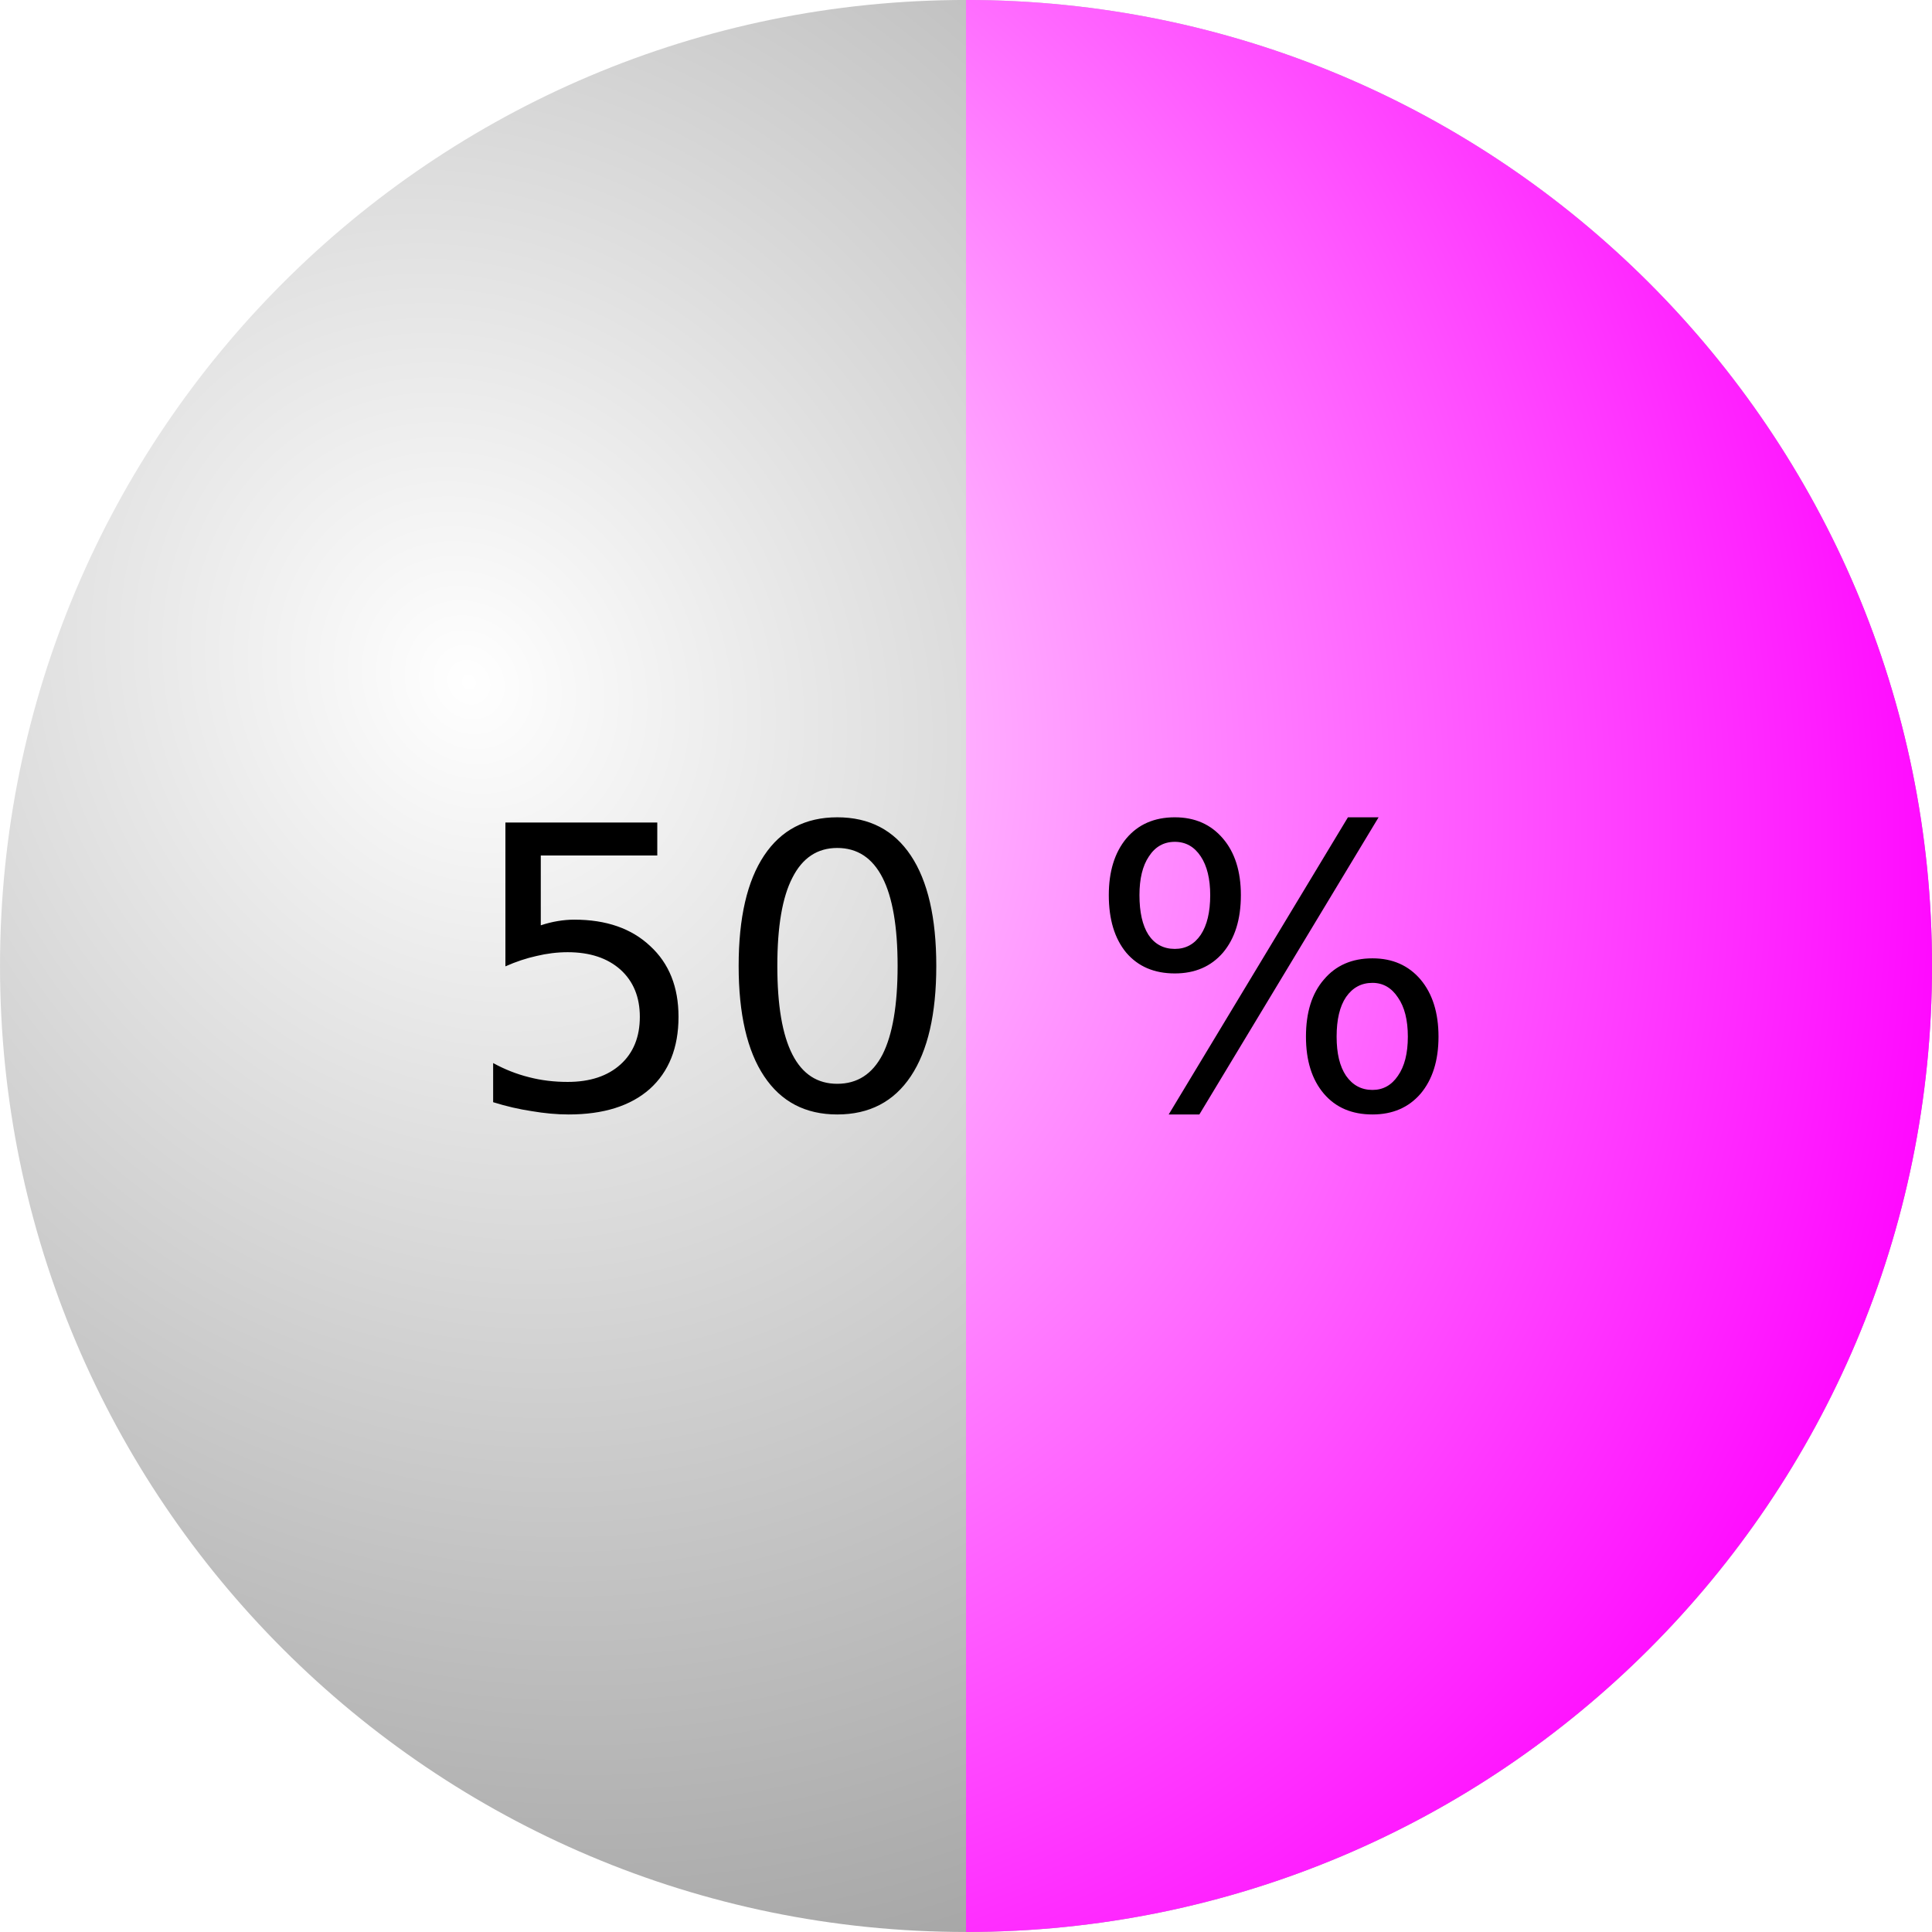
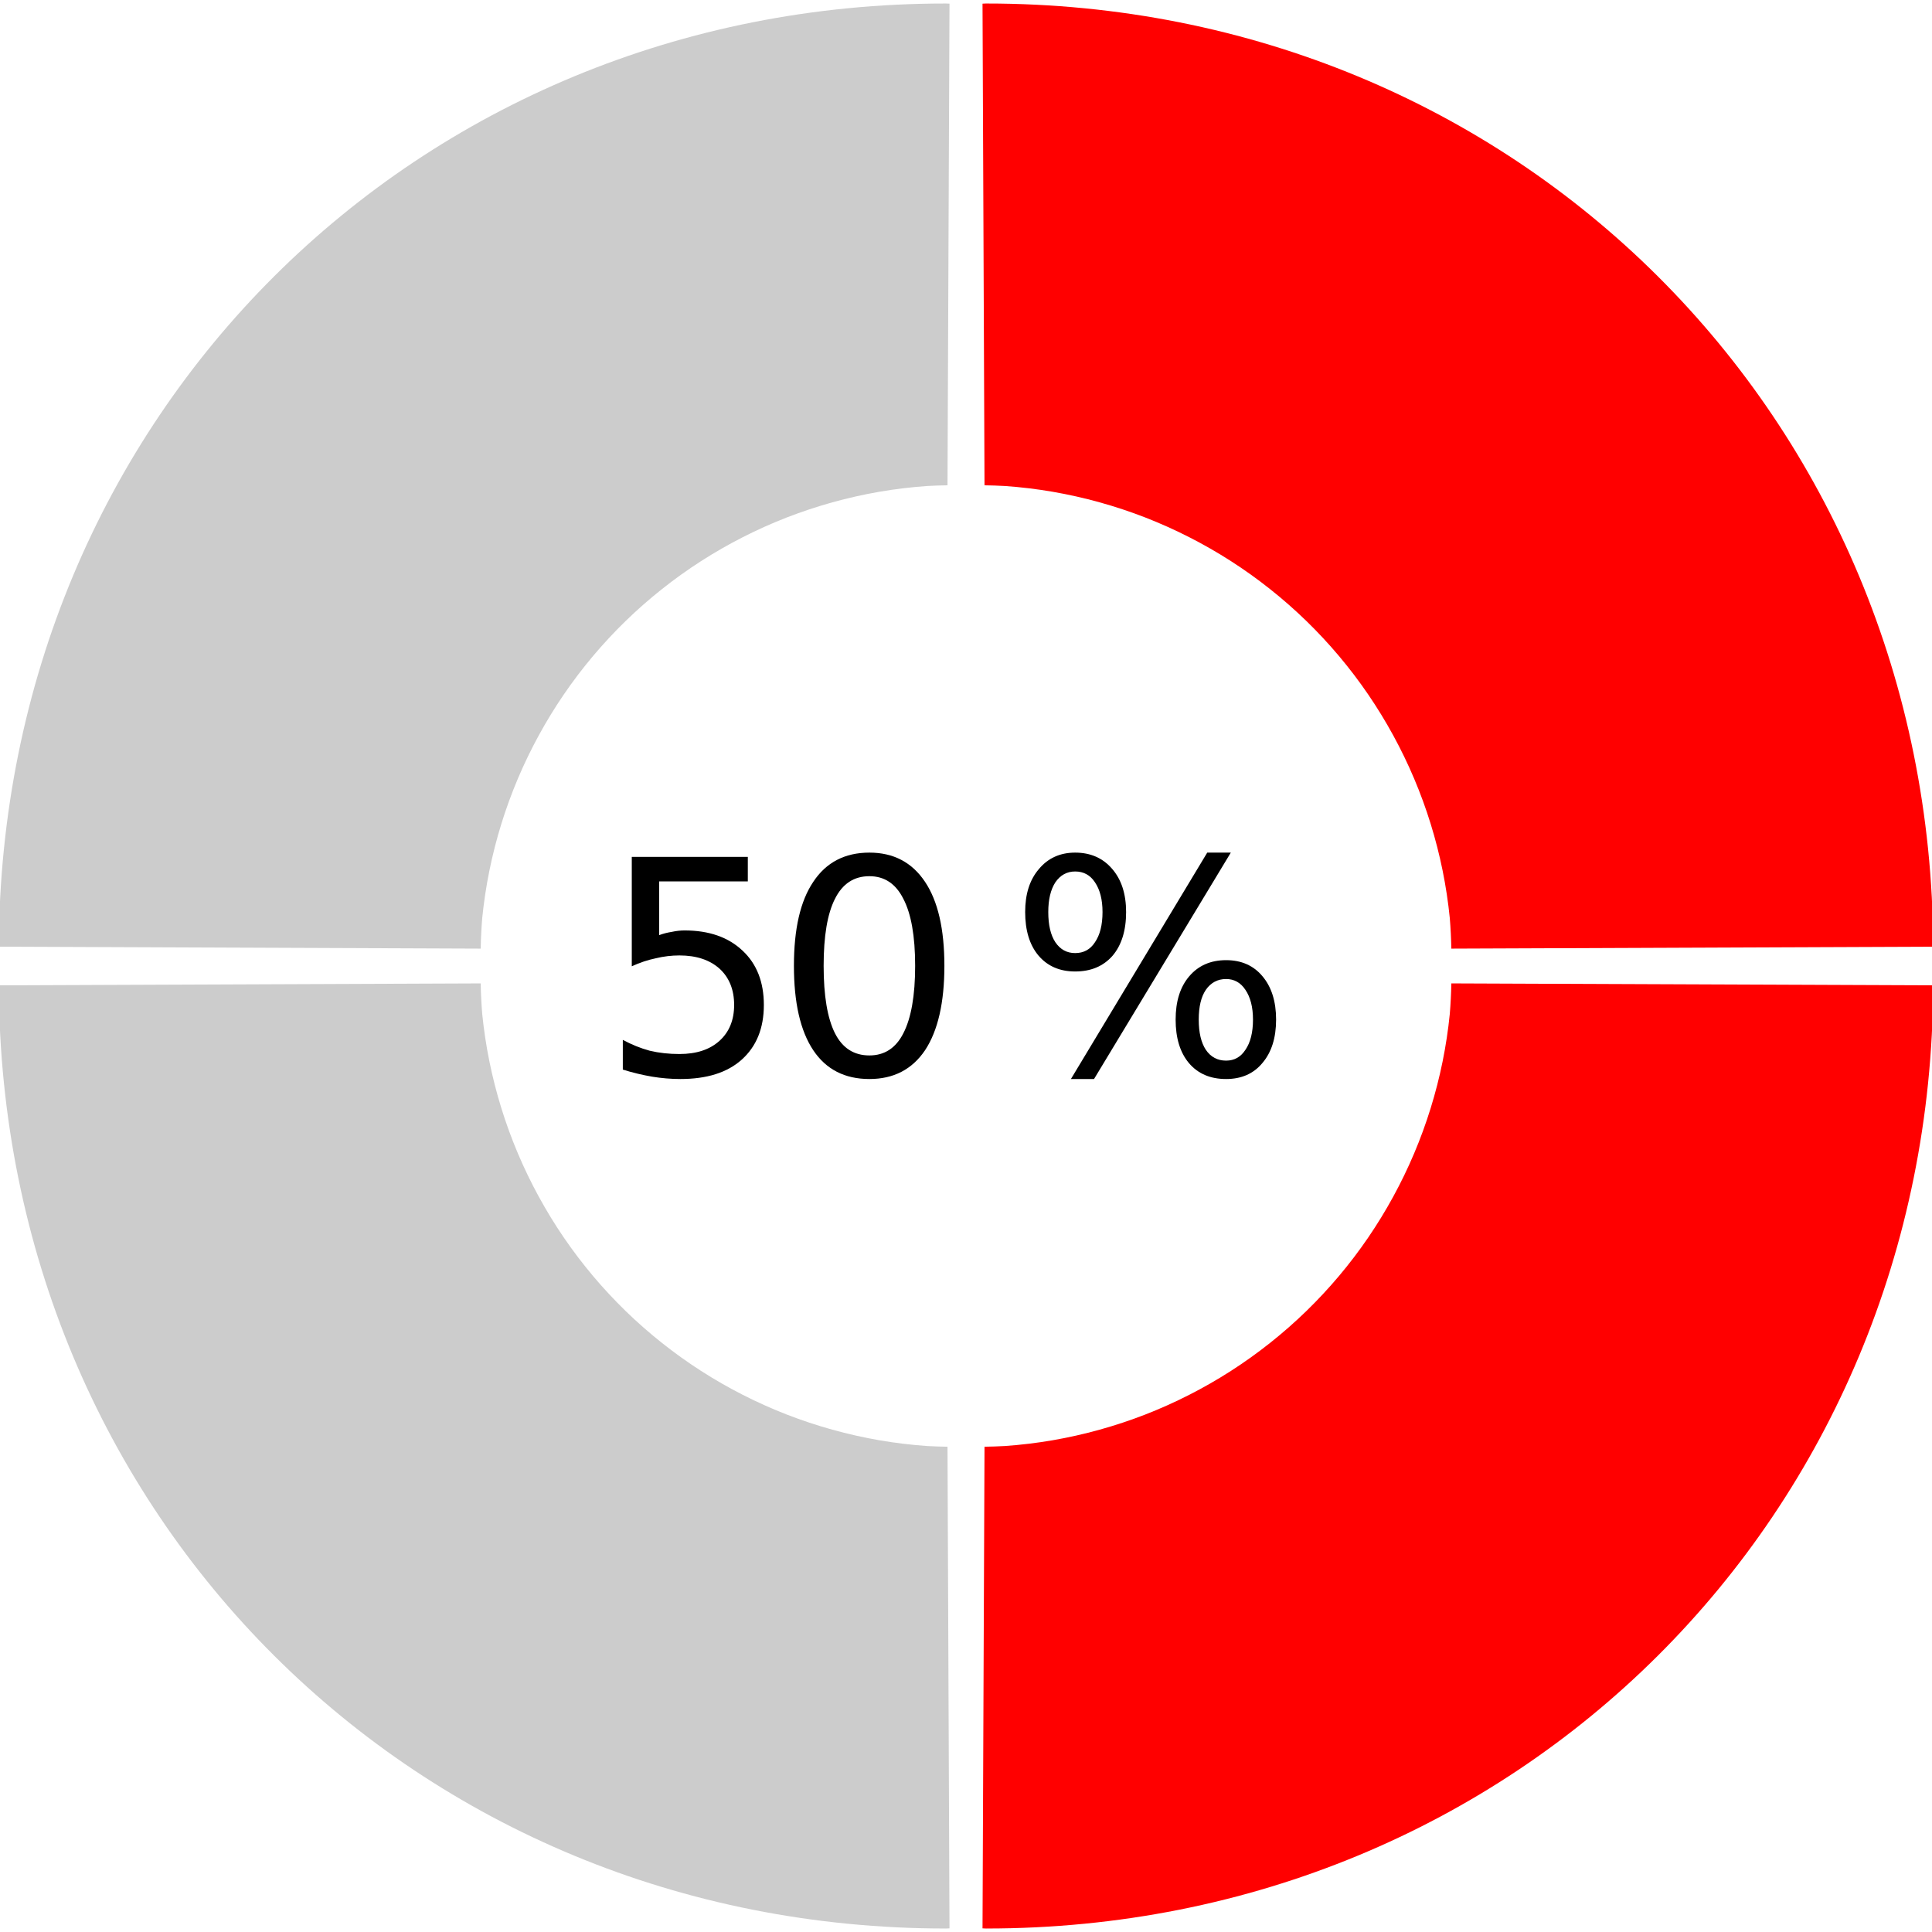
<svg xmlns="http://www.w3.org/2000/svg" xmlns:ns1="http://www.openswatchbook.org/uri/2009/osb" xmlns:xlink="http://www.w3.org/1999/xlink" width="64px" height="64px" id="svg4099" version="1.1">
  <defs id="defs4101">
-     <linearGradient id="linearGradient6503">
-       <stop id="stop6505" offset="0" style="stop-color:#ffffff;stop-opacity:1;" />
-       <stop style="stop-color:#999999;stop-opacity:1" offset="0.951" id="stop6511" />
-       <stop style="stop-color:#ff00ff;stop-opacity:1" offset="0.999" id="stop6507" />
-       <stop id="stop6509" offset="1" style="stop-color:#ffffff;stop-opacity:0;" />
-     </linearGradient>
-     <linearGradient id="linearGradient6429">
-       <stop style="stop-color:#ffffff;stop-opacity:1;" offset="0" id="stop6431" />
-       <stop id="stop6437" offset="0.999" style="stop-color:#ff00ff;stop-opacity:1" />
-       <stop style="stop-color:#ffffff;stop-opacity:0;" offset="1" id="stop6433" />
-     </linearGradient>
    <linearGradient ns1:paint="gradient" id="linearGradient6405">
      <stop id="stop6407" offset="0" style="stop-color:#800080;stop-opacity:1;" />
      <stop style="stop-color:#ffffff;stop-opacity:1" offset="0.233" id="stop6409" />
      <stop style="stop-color:#ff00ff;stop-opacity:1" offset="1" id="stop6411" />
      <stop id="stop6413" offset="1" style="stop-color:#800080;stop-opacity:0;" />
    </linearGradient>
    <linearGradient id="linearGradient6369">
      <stop style="stop-color:#ffffff;stop-opacity:1" offset="0" id="stop6371" />
      <stop id="stop6387" offset="1" style="stop-color:#f7f7f7;stop-opacity:0.969;" />
    </linearGradient>
    <linearGradient id="linearGradient6335">
      <stop style="stop-color:#800080;stop-opacity:1;" offset="0" id="stop6337" />
      <stop id="stop6349" offset="0.25" style="stop-color:#800080;stop-opacity:0.749;" />
      <stop id="stop6347" offset="0.5" style="stop-color:#800080;stop-opacity:0.498;" />
      <stop style="stop-color:#800080;stop-opacity:0;" offset="1" id="stop6339" />
    </linearGradient>
    <linearGradient id="linearGradient4885" ns1:paint="gradient">
      <stop style="stop-color:#800080;stop-opacity:1;" offset="0" id="stop4887" />
      <stop id="stop6401" offset="0.233" style="stop-color:#ffffff;stop-opacity:1" />
      <stop id="stop6399" offset="0.676" style="stop-color:#ff00ff;stop-opacity:1" />
      <stop style="stop-color:#800080;stop-opacity:0;" offset="1" id="stop4889" />
    </linearGradient>
-     <radialGradient xlink:href="#linearGradient6429" id="radialGradient6435" cx="38.931" cy="43.321" fx="38.931" fy="43.321" r="15.091" gradientTransform="matrix(0.9888146,1.48232,-1.23929,0.9292983,53.78401,-56.11824)" gradientUnits="userSpaceOnUse" />
    <radialGradient xlink:href="#linearGradient6429-0" id="radialGradient6435-8" cx="38.931" cy="43.321" fx="38.931" fy="43.321" r="15.091" gradientTransform="matrix(0.9888146,1.48232,-1.23929,0.9292983,53.78401,-56.11824)" gradientUnits="userSpaceOnUse" />
    <linearGradient id="linearGradient6429-0">
      <stop style="stop-color:#ffffff;stop-opacity:1;" offset="0" id="stop6431-7" />
      <stop id="stop6437-7" offset="0.999" style="stop-color:#ff00ff;stop-opacity:1" />
      <stop style="stop-color:#ffffff;stop-opacity:0;" offset="1" id="stop6433-3" />
    </linearGradient>
-     <radialGradient r="15.091" fy="43.321" fx="38.931" cy="43.321" cx="38.931" gradientTransform="matrix(0.9888146,1.48232,-1.23929,0.9292983,53.78401,-56.11824)" gradientUnits="userSpaceOnUse" id="radialGradient6482" xlink:href="#linearGradient6503" />
  </defs>
  <g id="layer1">
-     <path style="fill:url(#radialGradient6482);fill-opacity:1;stroke:none" id="path4107-7" d="m 61.455,46.545 a 15.091,16 0 1 1 -30.182,0 15.091,16 0 1 1 30.182,0 z" transform="matrix(2.120482,0,0,2,-66.31325,-61.09091)" />
-     <path style="fill:url(#radialGradient6435);fill-opacity:1;stroke:none" id="path4107" d="m 46.364,30.545 a 15.091,16 0 0 1 10e-7,32 l -10e-7,-16 z" transform="matrix(2.120482,0,0,2,-66.31325,-61.09091)" />
-     <text xml:space="preserve" style="font-size:13px;font-style:normal;font-weight:normal;line-height:125%;letter-spacing:0px;word-spacing:0px;fill:#000000;fill-opacity:1;stroke:none;font-family:Bitstream Vera Sans" x="15.334" y="36.732" id="text6443">
-       <tspan id="tspan6445" x="15.334" y="36.732">50 %</tspan>
-     </text>
+     <g transform="translate(242.2146,-84.55364)" id="g5064">
+       <g id="g4803-4" transform="translate(-74.19337,-2.4900087e-6)">
+         <path style="color:#000000;clip-rule:nonzero;display:inline;overflow:visible;visibility:visible;opacity:1;isolation:auto;mix-blend-mode:normal;color-interpolation:sRGB;color-interpolation-filters:linearRGB;solid-color:#000000;solid-opacity:1;fill:#cccccc;fill-opacity:1;fill-rule:evenodd;stroke:none;stroke-width:0.439;stroke-linecap:round;stroke-linejoin:miter;stroke-miterlimit:4;stroke-dasharray:none;stroke-dashoffset:0;stroke-opacity:1;marker:none;color-rendering:auto;image-rendering:auto;shape-rendering:auto;text-rendering:auto;enable-background:accumulate" d="m -136.698,84.67 c -17.568,-4.35e-4 -31.294,13.693 -31.363,31.244 l 15.963,0.064 a 15.945,15.945 0 0 1 0.051,-1.012 15.945,15.945 0 0 1 0.238,-1.574 15.945,15.945 0 0 1 0.395,-1.545 15.945,15.945 0 0 1 0.547,-1.498 15.945,15.945 0 0 1 0.693,-1.434 15.945,15.945 0 0 1 0.832,-1.359 15.945,15.945 0 0 1 0.965,-1.27 15.945,15.945 0 0 1 1.086,-1.166 15.945,15.945 0 0 1 1.197,-1.051 15.945,15.945 0 0 1 1.297,-0.928 15.945,15.945 0 0 1 1.383,-0.793 15.945,15.945 0 0 1 1.455,-0.652 15.945,15.945 0 0 1 1.512,-0.502 15.945,15.945 0 0 1 1.555,-0.35 15.945,15.945 0 0 1 1.584,-0.191 15.945,15.945 0 0 1 0.674,-0.023 l 0.066,-15.955 c -0.043,-0.002 -0.086,-0.004 -0.129,-0.006 z" id="path4699-3-1" />
+         <path id="path4707-3-4" d="m -135.344,84.67 c 17.568,-4.35e-4 31.294,13.693 31.363,31.244 l -15.963,0.064 a 15.945,15.945 0 0 0 -0.051,-1.012 15.945,15.945 0 0 0 -0.238,-1.574 15.945,15.945 0 0 0 -0.395,-1.545 15.945,15.945 0 0 0 -0.547,-1.498 15.945,15.945 0 0 0 -0.693,-1.434 15.945,15.945 0 0 0 -0.832,-1.359 15.945,15.945 0 0 0 -0.965,-1.27 15.945,15.945 0 0 0 -1.086,-1.166 15.945,15.945 0 0 0 -1.197,-1.051 15.945,15.945 0 0 0 -1.297,-0.928 15.945,15.945 0 0 0 -1.383,-0.793 15.945,15.945 0 0 0 -1.455,-0.652 15.945,15.945 0 0 0 -1.512,-0.502 15.945,15.945 0 0 0 -1.555,-0.35 15.945,15.945 0 0 0 -1.584,-0.191 15.945,15.945 0 0 0 -0.674,-0.023 l -0.066,-15.955 c 0.043,-0.002 0.086,-0.004 0.129,-0.006 z" style="color:#000000;clip-rule:nonzero;display:inline;overflow:visible;visibility:visible;opacity:1;isolation:auto;mix-blend-mode:normal;color-interpolation:sRGB;color-interpolation-filters:linearRGB;solid-color:#000000;solid-opacity:1;fill:#ff0000;fill-opacity:1;fill-rule:evenodd;stroke:none;stroke-width:0.439;stroke-linecap:round;stroke-linejoin:miter;stroke-miterlimit:4;stroke-dasharray:none;stroke-dashoffset:0;stroke-opacity:1;marker:none;color-rendering:auto;image-rendering:auto;shape-rendering:auto;text-rendering:auto;enable-background:accumulate" />
+         <path id="path4709-2-7" d="m -136.698,148.438 c -17.568,4.3e-4 -31.294,-13.693 -31.363,-31.244 l 15.963,-0.064 a 15.945,15.945 0 0 0 0.051,1.012 15.945,15.945 0 0 0 0.238,1.574 15.945,15.945 0 0 0 0.395,1.545 15.945,15.945 0 0 0 0.547,1.498 15.945,15.945 0 0 0 0.693,1.434 15.945,15.945 0 0 0 0.832,1.359 15.945,15.945 0 0 0 0.965,1.27 15.945,15.945 0 0 0 1.086,1.166 15.945,15.945 0 0 0 1.197,1.051 15.945,15.945 0 0 0 1.297,0.928 15.945,15.945 0 0 0 1.383,0.793 15.945,15.945 0 0 0 1.455,0.652 15.945,15.945 0 0 0 1.512,0.502 15.945,15.945 0 0 0 1.555,0.35 15.945,15.945 0 0 0 1.584,0.191 15.945,15.945 0 0 0 0.674,0.023 l 0.066,15.955 c -0.043,0.002 -0.086,0.004 -0.129,0.006 z" style="color:#000000;clip-rule:nonzero;display:inline;overflow:visible;visibility:visible;opacity:1;isolation:auto;mix-blend-mode:normal;color-interpolation:sRGB;color-interpolation-filters:linearRGB;solid-color:#000000;solid-opacity:1;fill:#cccccc;fill-opacity:1;fill-rule:evenodd;stroke:none;stroke-width:0.439;stroke-linecap:round;stroke-linejoin:miter;stroke-miterlimit:4;stroke-dasharray:none;stroke-dashoffset:0;stroke-opacity:1;marker:none;color-rendering:auto;image-rendering:auto;shape-rendering:auto;text-rendering:auto;enable-background:accumulate" />
+         <path style="color:#000000;clip-rule:nonzero;display:inline;overflow:visible;visibility:visible;opacity:1;isolation:auto;mix-blend-mode:normal;color-interpolation:sRGB;color-interpolation-filters:linearRGB;solid-color:#000000;solid-opacity:1;fill:#ff0000;fill-opacity:1;fill-rule:evenodd;stroke:none;stroke-width:0.439;stroke-linecap:round;stroke-linejoin:miter;stroke-miterlimit:4;stroke-dasharray:none;stroke-dashoffset:0;stroke-opacity:1;marker:none;color-rendering:auto;image-rendering:auto;shape-rendering:auto;text-rendering:auto;enable-background:accumulate" d="m -135.344,148.438 c 17.568,4.4e-4 31.294,-13.693 31.363,-31.244 l -15.963,-0.064 a 15.945,15.945 0 0 1 -0.051,1.012 15.945,15.945 0 0 1 -0.238,1.574 15.945,15.945 0 0 1 -0.395,1.545 15.945,15.945 0 0 1 -0.547,1.498 15.945,15.945 0 0 1 -0.693,1.434 15.945,15.945 0 0 1 -0.832,1.359 15.945,15.945 0 0 1 -0.965,1.27 15.945,15.945 0 0 1 -1.086,1.166 15.945,15.945 0 0 1 -1.197,1.051 15.945,15.945 0 0 1 -1.297,0.928 15.945,15.945 0 0 1 -1.383,0.793 15.945,15.945 0 0 1 -1.455,0.652 15.945,15.945 0 0 1 -1.512,0.502 15.945,15.945 0 0 1 -1.555,0.35 15.945,15.945 0 0 1 -1.584,0.191 15.945,15.945 0 0 1 -0.674,0.023 l -0.066,15.955 c 0.043,0.002 0.086,0.004 0.129,0.006 z" id="path4711-3-1" />
+       </g>
+       <g transform="translate(-76.89922,86.30921)" id="g4754-6-14-2">
+         <text xml:space="preserve" style="font-style:normal;font-weight:normal;font-size:9.91px;line-height:125%;font-family:'Bitstream Vera Sans';letter-spacing:-0.53px;word-spacing:0px;fill:#000000;fill-opacity:1;stroke:none" x="-145.449" y="33.847" id="text6443-9-3-1-2-7">
+           <tspan id="tspan6445-6-3-0-5-1" x="-145.449" y="33.847">50</tspan>
+         </text>
+         <text xml:space="preserve" style="font-style:normal;font-weight:normal;font-size:9.91px;line-height:125%;font-family:'Bitstream Vera Sans';letter-spacing:1.23px;word-spacing:0px;fill:#000000;fill-opacity:1;stroke:none" x="-131.904" y="33.847" id="text6443-9-3-9-0-9-2-5">
+           <tspan id="tspan6445-6-3-3-7-6-12-8" x="-131.904" y="33.847">%</tspan>
+         </text>
+       </g>
+     </g>
  </g>
</svg>
